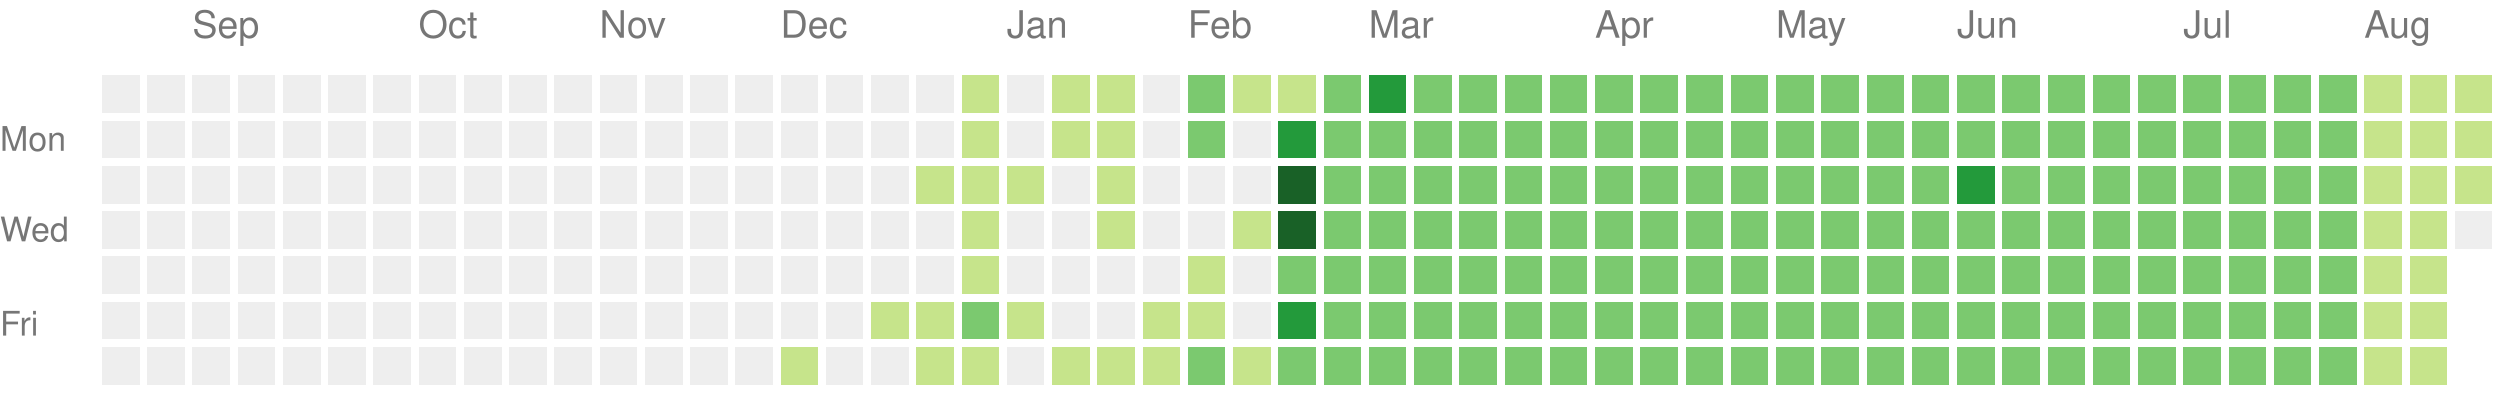
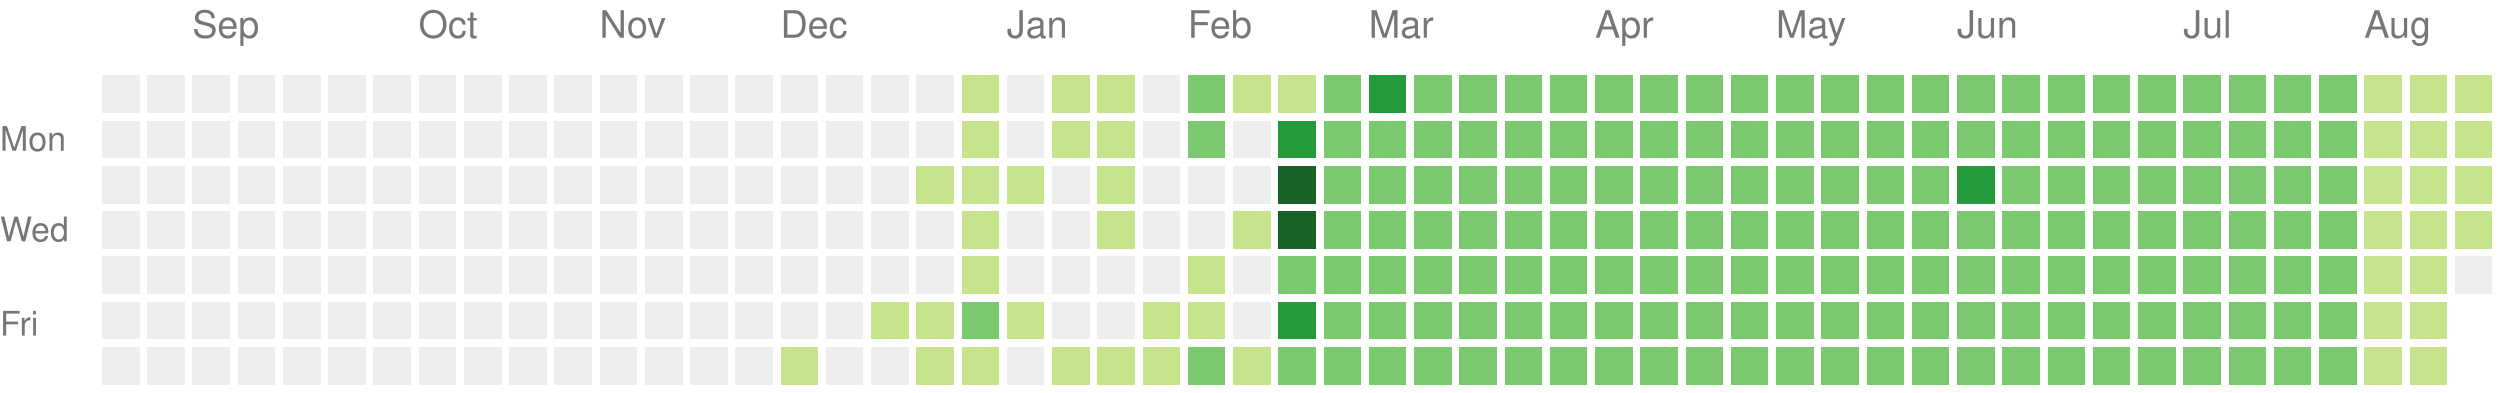
<svg xmlns="http://www.w3.org/2000/svg" version="1.1" width="663" height="104">
  <rect style="fill:#eeeeee;shape-rendering:crispedges;" data-score="0" data-date="2024-08-18" x="27" y="20" width="10" height="10" />
  <rect style="fill:#eeeeee;shape-rendering:crispedges;" data-score="0" data-date="2024-08-25" x="39" y="20" width="10" height="10" />
  <rect style="fill:#eeeeee;shape-rendering:crispedges;" data-score="0" data-date="2024-09-01" x="51" y="20" width="10" height="10" />
  <rect style="fill:#eeeeee;shape-rendering:crispedges;" data-score="0" data-date="2024-09-08" x="63" y="20" width="10" height="10" />
  <rect style="fill:#eeeeee;shape-rendering:crispedges;" data-score="0" data-date="2024-09-15" x="75" y="20" width="10" height="10" />
  <rect style="fill:#eeeeee;shape-rendering:crispedges;" data-score="0" data-date="2024-09-22" x="87" y="20" width="10" height="10" />
  <rect style="fill:#eeeeee;shape-rendering:crispedges;" data-score="0" data-date="2024-09-29" x="99" y="20" width="10" height="10" />
  <rect style="fill:#eeeeee;shape-rendering:crispedges;" data-score="0" data-date="2024-10-06" x="111" y="20" width="10" height="10" />
  <rect style="fill:#eeeeee;shape-rendering:crispedges;" data-score="0" data-date="2024-10-13" x="123" y="20" width="10" height="10" />
  <rect style="fill:#eeeeee;shape-rendering:crispedges;" data-score="0" data-date="2024-10-20" x="135" y="20" width="10" height="10" />
  <rect style="fill:#eeeeee;shape-rendering:crispedges;" data-score="0" data-date="2024-10-27" x="147" y="20" width="10" height="10" />
  <rect style="fill:#eeeeee;shape-rendering:crispedges;" data-score="0" data-date="2024-11-03" x="159" y="20" width="10" height="10" />
  <rect style="fill:#eeeeee;shape-rendering:crispedges;" data-score="0" data-date="2024-11-10" x="171" y="20" width="10" height="10" />
  <rect style="fill:#eeeeee;shape-rendering:crispedges;" data-score="0" data-date="2024-11-17" x="183" y="20" width="10" height="10" />
  <rect style="fill:#eeeeee;shape-rendering:crispedges;" data-score="0" data-date="2024-11-24" x="195" y="20" width="10" height="10" />
  <rect style="fill:#eeeeee;shape-rendering:crispedges;" data-score="0" data-date="2024-12-01" x="207" y="20" width="10" height="10" />
  <rect style="fill:#eeeeee;shape-rendering:crispedges;" data-score="0" data-date="2024-12-08" x="219" y="20" width="10" height="10" />
  <rect style="fill:#eeeeee;shape-rendering:crispedges;" data-score="0" data-date="2024-12-15" x="231" y="20" width="10" height="10" />
  <rect style="fill:#eeeeee;shape-rendering:crispedges;" data-score="0" data-date="2024-12-22" x="243" y="20" width="10" height="10" />
  <rect style="fill:#c6e48b;shape-rendering:crispedges;" data-score="1" data-date="2024-12-29" x="255" y="20" width="10" height="10" />
  <rect style="fill:#eeeeee;shape-rendering:crispedges;" data-score="0" data-date="2025-01-05" x="267" y="20" width="10" height="10" />
  <rect style="fill:#c6e48b;shape-rendering:crispedges;" data-score="1" data-date="2025-01-12" x="279" y="20" width="10" height="10" />
  <rect style="fill:#c6e48b;shape-rendering:crispedges;" data-score="1" data-date="2025-01-19" x="291" y="20" width="10" height="10" />
  <rect style="fill:#eeeeee;shape-rendering:crispedges;" data-score="0" data-date="2025-01-26" x="303" y="20" width="10" height="10" />
  <rect style="fill:#7bc96f;shape-rendering:crispedges;" data-score="2" data-date="2025-02-02" x="315" y="20" width="10" height="10" />
  <rect style="fill:#c6e48b;shape-rendering:crispedges;" data-score="1" data-date="2025-02-09" x="327" y="20" width="10" height="10" />
  <rect style="fill:#c6e48b;shape-rendering:crispedges;" data-score="1" data-date="2025-02-16" x="339" y="20" width="10" height="10" />
  <rect style="fill:#7bc96f;shape-rendering:crispedges;" data-score="2" data-date="2025-02-23" x="351" y="20" width="10" height="10" />
  <rect style="fill:#239a3b;shape-rendering:crispedges;" data-score="3" data-date="2025-03-02" x="363" y="20" width="10" height="10" />
  <rect style="fill:#7bc96f;shape-rendering:crispedges;" data-score="2" data-date="2025-03-09" x="375" y="20" width="10" height="10" />
  <rect style="fill:#7bc96f;shape-rendering:crispedges;" data-score="2" data-date="2025-03-16" x="387" y="20" width="10" height="10" />
  <rect style="fill:#7bc96f;shape-rendering:crispedges;" data-score="2" data-date="2025-03-23" x="399" y="20" width="10" height="10" />
  <rect style="fill:#7bc96f;shape-rendering:crispedges;" data-score="2" data-date="2025-03-30" x="411" y="20" width="10" height="10" />
  <rect style="fill:#7bc96f;shape-rendering:crispedges;" data-score="2" data-date="2025-04-06" x="423" y="20" width="10" height="10" />
  <rect style="fill:#7bc96f;shape-rendering:crispedges;" data-score="2" data-date="2025-04-13" x="435" y="20" width="10" height="10" />
  <rect style="fill:#7bc96f;shape-rendering:crispedges;" data-score="2" data-date="2025-04-20" x="447" y="20" width="10" height="10" />
  <rect style="fill:#7bc96f;shape-rendering:crispedges;" data-score="2" data-date="2025-04-27" x="459" y="20" width="10" height="10" />
  <rect style="fill:#7bc96f;shape-rendering:crispedges;" data-score="2" data-date="2025-05-04" x="471" y="20" width="10" height="10" />
  <rect style="fill:#7bc96f;shape-rendering:crispedges;" data-score="2" data-date="2025-05-11" x="483" y="20" width="10" height="10" />
  <rect style="fill:#7bc96f;shape-rendering:crispedges;" data-score="2" data-date="2025-05-18" x="495" y="20" width="10" height="10" />
  <rect style="fill:#7bc96f;shape-rendering:crispedges;" data-score="2" data-date="2025-05-25" x="507" y="20" width="10" height="10" />
  <rect style="fill:#7bc96f;shape-rendering:crispedges;" data-score="2" data-date="2025-06-01" x="519" y="20" width="10" height="10" />
  <rect style="fill:#7bc96f;shape-rendering:crispedges;" data-score="2" data-date="2025-06-08" x="531" y="20" width="10" height="10" />
  <rect style="fill:#7bc96f;shape-rendering:crispedges;" data-score="2" data-date="2025-06-15" x="543" y="20" width="10" height="10" />
  <rect style="fill:#7bc96f;shape-rendering:crispedges;" data-score="2" data-date="2025-06-22" x="555" y="20" width="10" height="10" />
  <rect style="fill:#7bc96f;shape-rendering:crispedges;" data-score="2" data-date="2025-06-29" x="567" y="20" width="10" height="10" />
  <rect style="fill:#7bc96f;shape-rendering:crispedges;" data-score="2" data-date="2025-07-06" x="579" y="20" width="10" height="10" />
  <rect style="fill:#7bc96f;shape-rendering:crispedges;" data-score="2" data-date="2025-07-13" x="591" y="20" width="10" height="10" />
  <rect style="fill:#7bc96f;shape-rendering:crispedges;" data-score="2" data-date="2025-07-20" x="603" y="20" width="10" height="10" />
  <rect style="fill:#7bc96f;shape-rendering:crispedges;" data-score="2" data-date="2025-07-27" x="615" y="20" width="10" height="10" />
  <rect style="fill:#c6e48b;shape-rendering:crispedges;" data-score="1" data-date="2025-08-03" x="627" y="20" width="10" height="10" />
  <rect style="fill:#c6e48b;shape-rendering:crispedges;" data-score="1" data-date="2025-08-10" x="639" y="20" width="10" height="10" />
  <rect style="fill:#c6e48b;shape-rendering:crispedges;" data-score="1" data-date="2025-08-17" x="651" y="20" width="10" height="10" />
  <rect style="fill:#eeeeee;shape-rendering:crispedges;" data-score="0" data-date="2024-08-19" x="27" y="32" width="10" height="10" />
  <rect style="fill:#eeeeee;shape-rendering:crispedges;" data-score="0" data-date="2024-08-26" x="39" y="32" width="10" height="10" />
  <rect style="fill:#eeeeee;shape-rendering:crispedges;" data-score="0" data-date="2024-09-02" x="51" y="32" width="10" height="10" />
  <rect style="fill:#eeeeee;shape-rendering:crispedges;" data-score="0" data-date="2024-09-09" x="63" y="32" width="10" height="10" />
  <rect style="fill:#eeeeee;shape-rendering:crispedges;" data-score="0" data-date="2024-09-16" x="75" y="32" width="10" height="10" />
  <rect style="fill:#eeeeee;shape-rendering:crispedges;" data-score="0" data-date="2024-09-23" x="87" y="32" width="10" height="10" />
  <rect style="fill:#eeeeee;shape-rendering:crispedges;" data-score="0" data-date="2024-09-30" x="99" y="32" width="10" height="10" />
  <rect style="fill:#eeeeee;shape-rendering:crispedges;" data-score="0" data-date="2024-10-07" x="111" y="32" width="10" height="10" />
  <rect style="fill:#eeeeee;shape-rendering:crispedges;" data-score="0" data-date="2024-10-14" x="123" y="32" width="10" height="10" />
  <rect style="fill:#eeeeee;shape-rendering:crispedges;" data-score="0" data-date="2024-10-21" x="135" y="32" width="10" height="10" />
  <rect style="fill:#eeeeee;shape-rendering:crispedges;" data-score="0" data-date="2024-10-28" x="147" y="32" width="10" height="10" />
  <rect style="fill:#eeeeee;shape-rendering:crispedges;" data-score="0" data-date="2024-11-04" x="159" y="32" width="10" height="10" />
  <rect style="fill:#eeeeee;shape-rendering:crispedges;" data-score="0" data-date="2024-11-11" x="171" y="32" width="10" height="10" />
  <rect style="fill:#eeeeee;shape-rendering:crispedges;" data-score="0" data-date="2024-11-18" x="183" y="32" width="10" height="10" />
  <rect style="fill:#eeeeee;shape-rendering:crispedges;" data-score="0" data-date="2024-11-25" x="195" y="32" width="10" height="10" />
  <rect style="fill:#eeeeee;shape-rendering:crispedges;" data-score="0" data-date="2024-12-02" x="207" y="32" width="10" height="10" />
  <rect style="fill:#eeeeee;shape-rendering:crispedges;" data-score="0" data-date="2024-12-09" x="219" y="32" width="10" height="10" />
  <rect style="fill:#eeeeee;shape-rendering:crispedges;" data-score="0" data-date="2024-12-16" x="231" y="32" width="10" height="10" />
  <rect style="fill:#eeeeee;shape-rendering:crispedges;" data-score="0" data-date="2024-12-23" x="243" y="32" width="10" height="10" />
  <rect style="fill:#c6e48b;shape-rendering:crispedges;" data-score="1" data-date="2024-12-30" x="255" y="32" width="10" height="10" />
  <rect style="fill:#eeeeee;shape-rendering:crispedges;" data-score="0" data-date="2025-01-06" x="267" y="32" width="10" height="10" />
  <rect style="fill:#c6e48b;shape-rendering:crispedges;" data-score="1" data-date="2025-01-13" x="279" y="32" width="10" height="10" />
  <rect style="fill:#c6e48b;shape-rendering:crispedges;" data-score="1" data-date="2025-01-20" x="291" y="32" width="10" height="10" />
  <rect style="fill:#eeeeee;shape-rendering:crispedges;" data-score="0" data-date="2025-01-27" x="303" y="32" width="10" height="10" />
  <rect style="fill:#7bc96f;shape-rendering:crispedges;" data-score="2" data-date="2025-02-03" x="315" y="32" width="10" height="10" />
  <rect style="fill:#eeeeee;shape-rendering:crispedges;" data-score="0" data-date="2025-02-10" x="327" y="32" width="10" height="10" />
  <rect style="fill:#239a3b;shape-rendering:crispedges;" data-score="3" data-date="2025-02-17" x="339" y="32" width="10" height="10" />
  <rect style="fill:#7bc96f;shape-rendering:crispedges;" data-score="2" data-date="2025-02-24" x="351" y="32" width="10" height="10" />
  <rect style="fill:#7bc96f;shape-rendering:crispedges;" data-score="2" data-date="2025-03-03" x="363" y="32" width="10" height="10" />
  <rect style="fill:#7bc96f;shape-rendering:crispedges;" data-score="2" data-date="2025-03-10" x="375" y="32" width="10" height="10" />
  <rect style="fill:#7bc96f;shape-rendering:crispedges;" data-score="2" data-date="2025-03-17" x="387" y="32" width="10" height="10" />
  <rect style="fill:#7bc96f;shape-rendering:crispedges;" data-score="2" data-date="2025-03-24" x="399" y="32" width="10" height="10" />
  <rect style="fill:#7bc96f;shape-rendering:crispedges;" data-score="2" data-date="2025-03-31" x="411" y="32" width="10" height="10" />
  <rect style="fill:#7bc96f;shape-rendering:crispedges;" data-score="2" data-date="2025-04-07" x="423" y="32" width="10" height="10" />
  <rect style="fill:#7bc96f;shape-rendering:crispedges;" data-score="2" data-date="2025-04-14" x="435" y="32" width="10" height="10" />
  <rect style="fill:#7bc96f;shape-rendering:crispedges;" data-score="2" data-date="2025-04-21" x="447" y="32" width="10" height="10" />
  <rect style="fill:#7bc96f;shape-rendering:crispedges;" data-score="2" data-date="2025-04-28" x="459" y="32" width="10" height="10" />
  <rect style="fill:#7bc96f;shape-rendering:crispedges;" data-score="2" data-date="2025-05-05" x="471" y="32" width="10" height="10" />
  <rect style="fill:#7bc96f;shape-rendering:crispedges;" data-score="2" data-date="2025-05-12" x="483" y="32" width="10" height="10" />
  <rect style="fill:#7bc96f;shape-rendering:crispedges;" data-score="2" data-date="2025-05-19" x="495" y="32" width="10" height="10" />
  <rect style="fill:#7bc96f;shape-rendering:crispedges;" data-score="2" data-date="2025-05-26" x="507" y="32" width="10" height="10" />
  <rect style="fill:#7bc96f;shape-rendering:crispedges;" data-score="2" data-date="2025-06-02" x="519" y="32" width="10" height="10" />
  <rect style="fill:#7bc96f;shape-rendering:crispedges;" data-score="2" data-date="2025-06-09" x="531" y="32" width="10" height="10" />
  <rect style="fill:#7bc96f;shape-rendering:crispedges;" data-score="2" data-date="2025-06-16" x="543" y="32" width="10" height="10" />
  <rect style="fill:#7bc96f;shape-rendering:crispedges;" data-score="2" data-date="2025-06-23" x="555" y="32" width="10" height="10" />
  <rect style="fill:#7bc96f;shape-rendering:crispedges;" data-score="2" data-date="2025-06-30" x="567" y="32" width="10" height="10" />
  <rect style="fill:#7bc96f;shape-rendering:crispedges;" data-score="2" data-date="2025-07-07" x="579" y="32" width="10" height="10" />
  <rect style="fill:#7bc96f;shape-rendering:crispedges;" data-score="2" data-date="2025-07-14" x="591" y="32" width="10" height="10" />
  <rect style="fill:#7bc96f;shape-rendering:crispedges;" data-score="2" data-date="2025-07-21" x="603" y="32" width="10" height="10" />
  <rect style="fill:#7bc96f;shape-rendering:crispedges;" data-score="2" data-date="2025-07-28" x="615" y="32" width="10" height="10" />
  <rect style="fill:#c6e48b;shape-rendering:crispedges;" data-score="1" data-date="2025-08-04" x="627" y="32" width="10" height="10" />
  <rect style="fill:#c6e48b;shape-rendering:crispedges;" data-score="1" data-date="2025-08-11" x="639" y="32" width="10" height="10" />
  <rect style="fill:#c6e48b;shape-rendering:crispedges;" data-score="1" data-date="2025-08-18" x="651" y="32" width="10" height="10" />
  <rect style="fill:#eeeeee;shape-rendering:crispedges;" data-score="0" data-date="2024-08-20" x="27" y="44" width="10" height="10" />
  <rect style="fill:#eeeeee;shape-rendering:crispedges;" data-score="0" data-date="2024-08-27" x="39" y="44" width="10" height="10" />
  <rect style="fill:#eeeeee;shape-rendering:crispedges;" data-score="0" data-date="2024-09-03" x="51" y="44" width="10" height="10" />
  <rect style="fill:#eeeeee;shape-rendering:crispedges;" data-score="0" data-date="2024-09-10" x="63" y="44" width="10" height="10" />
  <rect style="fill:#eeeeee;shape-rendering:crispedges;" data-score="0" data-date="2024-09-17" x="75" y="44" width="10" height="10" />
  <rect style="fill:#eeeeee;shape-rendering:crispedges;" data-score="0" data-date="2024-09-24" x="87" y="44" width="10" height="10" />
  <rect style="fill:#eeeeee;shape-rendering:crispedges;" data-score="0" data-date="2024-10-01" x="99" y="44" width="10" height="10" />
  <rect style="fill:#eeeeee;shape-rendering:crispedges;" data-score="0" data-date="2024-10-08" x="111" y="44" width="10" height="10" />
  <rect style="fill:#eeeeee;shape-rendering:crispedges;" data-score="0" data-date="2024-10-15" x="123" y="44" width="10" height="10" />
  <rect style="fill:#eeeeee;shape-rendering:crispedges;" data-score="0" data-date="2024-10-22" x="135" y="44" width="10" height="10" />
  <rect style="fill:#eeeeee;shape-rendering:crispedges;" data-score="0" data-date="2024-10-29" x="147" y="44" width="10" height="10" />
  <rect style="fill:#eeeeee;shape-rendering:crispedges;" data-score="0" data-date="2024-11-05" x="159" y="44" width="10" height="10" />
  <rect style="fill:#eeeeee;shape-rendering:crispedges;" data-score="0" data-date="2024-11-12" x="171" y="44" width="10" height="10" />
  <rect style="fill:#eeeeee;shape-rendering:crispedges;" data-score="0" data-date="2024-11-19" x="183" y="44" width="10" height="10" />
  <rect style="fill:#eeeeee;shape-rendering:crispedges;" data-score="0" data-date="2024-11-26" x="195" y="44" width="10" height="10" />
  <rect style="fill:#eeeeee;shape-rendering:crispedges;" data-score="0" data-date="2024-12-03" x="207" y="44" width="10" height="10" />
  <rect style="fill:#eeeeee;shape-rendering:crispedges;" data-score="0" data-date="2024-12-10" x="219" y="44" width="10" height="10" />
  <rect style="fill:#eeeeee;shape-rendering:crispedges;" data-score="0" data-date="2024-12-17" x="231" y="44" width="10" height="10" />
  <rect style="fill:#c6e48b;shape-rendering:crispedges;" data-score="1" data-date="2024-12-24" x="243" y="44" width="10" height="10" />
  <rect style="fill:#c6e48b;shape-rendering:crispedges;" data-score="1" data-date="2024-12-31" x="255" y="44" width="10" height="10" />
  <rect style="fill:#c6e48b;shape-rendering:crispedges;" data-score="1" data-date="2025-01-07" x="267" y="44" width="10" height="10" />
  <rect style="fill:#eeeeee;shape-rendering:crispedges;" data-score="0" data-date="2025-01-14" x="279" y="44" width="10" height="10" />
  <rect style="fill:#c6e48b;shape-rendering:crispedges;" data-score="1" data-date="2025-01-21" x="291" y="44" width="10" height="10" />
  <rect style="fill:#eeeeee;shape-rendering:crispedges;" data-score="0" data-date="2025-01-28" x="303" y="44" width="10" height="10" />
  <rect style="fill:#eeeeee;shape-rendering:crispedges;" data-score="0" data-date="2025-02-04" x="315" y="44" width="10" height="10" />
  <rect style="fill:#eeeeee;shape-rendering:crispedges;" data-score="0" data-date="2025-02-11" x="327" y="44" width="10" height="10" />
  <rect style="fill:#196127;shape-rendering:crispedges;" data-score="4" data-date="2025-02-18" x="339" y="44" width="10" height="10" />
  <rect style="fill:#7bc96f;shape-rendering:crispedges;" data-score="2" data-date="2025-02-25" x="351" y="44" width="10" height="10" />
  <rect style="fill:#7bc96f;shape-rendering:crispedges;" data-score="2" data-date="2025-03-04" x="363" y="44" width="10" height="10" />
  <rect style="fill:#7bc96f;shape-rendering:crispedges;" data-score="2" data-date="2025-03-11" x="375" y="44" width="10" height="10" />
  <rect style="fill:#7bc96f;shape-rendering:crispedges;" data-score="2" data-date="2025-03-18" x="387" y="44" width="10" height="10" />
  <rect style="fill:#7bc96f;shape-rendering:crispedges;" data-score="2" data-date="2025-03-25" x="399" y="44" width="10" height="10" />
  <rect style="fill:#7bc96f;shape-rendering:crispedges;" data-score="2" data-date="2025-04-01" x="411" y="44" width="10" height="10" />
  <rect style="fill:#7bc96f;shape-rendering:crispedges;" data-score="2" data-date="2025-04-08" x="423" y="44" width="10" height="10" />
  <rect style="fill:#7bc96f;shape-rendering:crispedges;" data-score="2" data-date="2025-04-15" x="435" y="44" width="10" height="10" />
  <rect style="fill:#7bc96f;shape-rendering:crispedges;" data-score="2" data-date="2025-04-22" x="447" y="44" width="10" height="10" />
  <rect style="fill:#7bc96f;shape-rendering:crispedges;" data-score="2" data-date="2025-04-29" x="459" y="44" width="10" height="10" />
  <rect style="fill:#7bc96f;shape-rendering:crispedges;" data-score="2" data-date="2025-05-06" x="471" y="44" width="10" height="10" />
  <rect style="fill:#7bc96f;shape-rendering:crispedges;" data-score="2" data-date="2025-05-13" x="483" y="44" width="10" height="10" />
  <rect style="fill:#7bc96f;shape-rendering:crispedges;" data-score="2" data-date="2025-05-20" x="495" y="44" width="10" height="10" />
  <rect style="fill:#7bc96f;shape-rendering:crispedges;" data-score="2" data-date="2025-05-27" x="507" y="44" width="10" height="10" />
  <rect style="fill:#239a3b;shape-rendering:crispedges;" data-score="3" data-date="2025-06-03" x="519" y="44" width="10" height="10" />
  <rect style="fill:#7bc96f;shape-rendering:crispedges;" data-score="2" data-date="2025-06-10" x="531" y="44" width="10" height="10" />
  <rect style="fill:#7bc96f;shape-rendering:crispedges;" data-score="2" data-date="2025-06-17" x="543" y="44" width="10" height="10" />
  <rect style="fill:#7bc96f;shape-rendering:crispedges;" data-score="2" data-date="2025-06-24" x="555" y="44" width="10" height="10" />
  <rect style="fill:#7bc96f;shape-rendering:crispedges;" data-score="2" data-date="2025-07-01" x="567" y="44" width="10" height="10" />
  <rect style="fill:#7bc96f;shape-rendering:crispedges;" data-score="2" data-date="2025-07-08" x="579" y="44" width="10" height="10" />
  <rect style="fill:#7bc96f;shape-rendering:crispedges;" data-score="2" data-date="2025-07-15" x="591" y="44" width="10" height="10" />
  <rect style="fill:#7bc96f;shape-rendering:crispedges;" data-score="2" data-date="2025-07-22" x="603" y="44" width="10" height="10" />
  <rect style="fill:#7bc96f;shape-rendering:crispedges;" data-score="2" data-date="2025-07-29" x="615" y="44" width="10" height="10" />
  <rect style="fill:#c6e48b;shape-rendering:crispedges;" data-score="1" data-date="2025-08-05" x="627" y="44" width="10" height="10" />
  <rect style="fill:#c6e48b;shape-rendering:crispedges;" data-score="1" data-date="2025-08-12" x="639" y="44" width="10" height="10" />
  <rect style="fill:#c6e48b;shape-rendering:crispedges;" data-score="1" data-date="2025-08-19" x="651" y="44" width="10" height="10" />
  <rect style="fill:#eeeeee;shape-rendering:crispedges;" data-score="0" data-date="2024-08-21" x="27" y="56" width="10" height="10" />
  <rect style="fill:#eeeeee;shape-rendering:crispedges;" data-score="0" data-date="2024-08-28" x="39" y="56" width="10" height="10" />
  <rect style="fill:#eeeeee;shape-rendering:crispedges;" data-score="0" data-date="2024-09-04" x="51" y="56" width="10" height="10" />
  <rect style="fill:#eeeeee;shape-rendering:crispedges;" data-score="0" data-date="2024-09-11" x="63" y="56" width="10" height="10" />
  <rect style="fill:#eeeeee;shape-rendering:crispedges;" data-score="0" data-date="2024-09-18" x="75" y="56" width="10" height="10" />
  <rect style="fill:#eeeeee;shape-rendering:crispedges;" data-score="0" data-date="2024-09-25" x="87" y="56" width="10" height="10" />
  <rect style="fill:#eeeeee;shape-rendering:crispedges;" data-score="0" data-date="2024-10-02" x="99" y="56" width="10" height="10" />
  <rect style="fill:#eeeeee;shape-rendering:crispedges;" data-score="0" data-date="2024-10-09" x="111" y="56" width="10" height="10" />
  <rect style="fill:#eeeeee;shape-rendering:crispedges;" data-score="0" data-date="2024-10-16" x="123" y="56" width="10" height="10" />
  <rect style="fill:#eeeeee;shape-rendering:crispedges;" data-score="0" data-date="2024-10-23" x="135" y="56" width="10" height="10" />
  <rect style="fill:#eeeeee;shape-rendering:crispedges;" data-score="0" data-date="2024-10-30" x="147" y="56" width="10" height="10" />
  <rect style="fill:#eeeeee;shape-rendering:crispedges;" data-score="0" data-date="2024-11-06" x="159" y="56" width="10" height="10" />
  <rect style="fill:#eeeeee;shape-rendering:crispedges;" data-score="0" data-date="2024-11-13" x="171" y="56" width="10" height="10" />
  <rect style="fill:#eeeeee;shape-rendering:crispedges;" data-score="0" data-date="2024-11-20" x="183" y="56" width="10" height="10" />
  <rect style="fill:#eeeeee;shape-rendering:crispedges;" data-score="0" data-date="2024-11-27" x="195" y="56" width="10" height="10" />
  <rect style="fill:#eeeeee;shape-rendering:crispedges;" data-score="0" data-date="2024-12-04" x="207" y="56" width="10" height="10" />
  <rect style="fill:#eeeeee;shape-rendering:crispedges;" data-score="0" data-date="2024-12-11" x="219" y="56" width="10" height="10" />
  <rect style="fill:#eeeeee;shape-rendering:crispedges;" data-score="0" data-date="2024-12-18" x="231" y="56" width="10" height="10" />
  <rect style="fill:#eeeeee;shape-rendering:crispedges;" data-score="0" data-date="2024-12-25" x="243" y="56" width="10" height="10" />
  <rect style="fill:#c6e48b;shape-rendering:crispedges;" data-score="1" data-date="2025-01-01" x="255" y="56" width="10" height="10" />
  <rect style="fill:#eeeeee;shape-rendering:crispedges;" data-score="0" data-date="2025-01-08" x="267" y="56" width="10" height="10" />
  <rect style="fill:#eeeeee;shape-rendering:crispedges;" data-score="0" data-date="2025-01-15" x="279" y="56" width="10" height="10" />
  <rect style="fill:#c6e48b;shape-rendering:crispedges;" data-score="1" data-date="2025-01-22" x="291" y="56" width="10" height="10" />
  <rect style="fill:#eeeeee;shape-rendering:crispedges;" data-score="0" data-date="2025-01-29" x="303" y="56" width="10" height="10" />
  <rect style="fill:#eeeeee;shape-rendering:crispedges;" data-score="0" data-date="2025-02-05" x="315" y="56" width="10" height="10" />
  <rect style="fill:#c6e48b;shape-rendering:crispedges;" data-score="1" data-date="2025-02-12" x="327" y="56" width="10" height="10" />
  <rect style="fill:#196127;shape-rendering:crispedges;" data-score="4" data-date="2025-02-19" x="339" y="56" width="10" height="10" />
  <rect style="fill:#7bc96f;shape-rendering:crispedges;" data-score="2" data-date="2025-02-26" x="351" y="56" width="10" height="10" />
  <rect style="fill:#7bc96f;shape-rendering:crispedges;" data-score="2" data-date="2025-03-05" x="363" y="56" width="10" height="10" />
  <rect style="fill:#7bc96f;shape-rendering:crispedges;" data-score="2" data-date="2025-03-12" x="375" y="56" width="10" height="10" />
  <rect style="fill:#7bc96f;shape-rendering:crispedges;" data-score="2" data-date="2025-03-19" x="387" y="56" width="10" height="10" />
  <rect style="fill:#7bc96f;shape-rendering:crispedges;" data-score="2" data-date="2025-03-26" x="399" y="56" width="10" height="10" />
  <rect style="fill:#7bc96f;shape-rendering:crispedges;" data-score="2" data-date="2025-04-02" x="411" y="56" width="10" height="10" />
  <rect style="fill:#7bc96f;shape-rendering:crispedges;" data-score="2" data-date="2025-04-09" x="423" y="56" width="10" height="10" />
  <rect style="fill:#7bc96f;shape-rendering:crispedges;" data-score="2" data-date="2025-04-16" x="435" y="56" width="10" height="10" />
  <rect style="fill:#7bc96f;shape-rendering:crispedges;" data-score="2" data-date="2025-04-23" x="447" y="56" width="10" height="10" />
  <rect style="fill:#7bc96f;shape-rendering:crispedges;" data-score="2" data-date="2025-04-30" x="459" y="56" width="10" height="10" />
  <rect style="fill:#7bc96f;shape-rendering:crispedges;" data-score="2" data-date="2025-05-07" x="471" y="56" width="10" height="10" />
  <rect style="fill:#7bc96f;shape-rendering:crispedges;" data-score="2" data-date="2025-05-14" x="483" y="56" width="10" height="10" />
  <rect style="fill:#7bc96f;shape-rendering:crispedges;" data-score="2" data-date="2025-05-21" x="495" y="56" width="10" height="10" />
  <rect style="fill:#7bc96f;shape-rendering:crispedges;" data-score="2" data-date="2025-05-28" x="507" y="56" width="10" height="10" />
  <rect style="fill:#7bc96f;shape-rendering:crispedges;" data-score="2" data-date="2025-06-04" x="519" y="56" width="10" height="10" />
  <rect style="fill:#7bc96f;shape-rendering:crispedges;" data-score="2" data-date="2025-06-11" x="531" y="56" width="10" height="10" />
  <rect style="fill:#7bc96f;shape-rendering:crispedges;" data-score="2" data-date="2025-06-18" x="543" y="56" width="10" height="10" />
  <rect style="fill:#7bc96f;shape-rendering:crispedges;" data-score="2" data-date="2025-06-25" x="555" y="56" width="10" height="10" />
  <rect style="fill:#7bc96f;shape-rendering:crispedges;" data-score="2" data-date="2025-07-02" x="567" y="56" width="10" height="10" />
  <rect style="fill:#7bc96f;shape-rendering:crispedges;" data-score="2" data-date="2025-07-09" x="579" y="56" width="10" height="10" />
  <rect style="fill:#7bc96f;shape-rendering:crispedges;" data-score="2" data-date="2025-07-16" x="591" y="56" width="10" height="10" />
  <rect style="fill:#7bc96f;shape-rendering:crispedges;" data-score="2" data-date="2025-07-23" x="603" y="56" width="10" height="10" />
  <rect style="fill:#7bc96f;shape-rendering:crispedges;" data-score="2" data-date="2025-07-30" x="615" y="56" width="10" height="10" />
  <rect style="fill:#c6e48b;shape-rendering:crispedges;" data-score="1" data-date="2025-08-06" x="627" y="56" width="10" height="10" />
  <rect style="fill:#c6e48b;shape-rendering:crispedges;" data-score="1" data-date="2025-08-13" x="639" y="56" width="10" height="10" />
-   <rect style="fill:#eeeeee;shape-rendering:crispedges;" data-score="0" data-date="2025-08-20" x="651" y="56" width="10" height="10" />
+   <rect style="fill:#c6e48b;shape-rendering:crispedges;" data-score="1" data-date="2025-08-20" x="651" y="56" width="10" height="10" />
  <rect style="fill:#eeeeee;shape-rendering:crispedges;" data-score="0" data-date="2024-08-22" x="27" y="68" width="10" height="10" />
  <rect style="fill:#eeeeee;shape-rendering:crispedges;" data-score="0" data-date="2024-08-29" x="39" y="68" width="10" height="10" />
  <rect style="fill:#eeeeee;shape-rendering:crispedges;" data-score="0" data-date="2024-09-05" x="51" y="68" width="10" height="10" />
  <rect style="fill:#eeeeee;shape-rendering:crispedges;" data-score="0" data-date="2024-09-12" x="63" y="68" width="10" height="10" />
  <rect style="fill:#eeeeee;shape-rendering:crispedges;" data-score="0" data-date="2024-09-19" x="75" y="68" width="10" height="10" />
  <rect style="fill:#eeeeee;shape-rendering:crispedges;" data-score="0" data-date="2024-09-26" x="87" y="68" width="10" height="10" />
  <rect style="fill:#eeeeee;shape-rendering:crispedges;" data-score="0" data-date="2024-10-03" x="99" y="68" width="10" height="10" />
  <rect style="fill:#eeeeee;shape-rendering:crispedges;" data-score="0" data-date="2024-10-10" x="111" y="68" width="10" height="10" />
  <rect style="fill:#eeeeee;shape-rendering:crispedges;" data-score="0" data-date="2024-10-17" x="123" y="68" width="10" height="10" />
  <rect style="fill:#eeeeee;shape-rendering:crispedges;" data-score="0" data-date="2024-10-24" x="135" y="68" width="10" height="10" />
  <rect style="fill:#eeeeee;shape-rendering:crispedges;" data-score="0" data-date="2024-10-31" x="147" y="68" width="10" height="10" />
  <rect style="fill:#eeeeee;shape-rendering:crispedges;" data-score="0" data-date="2024-11-07" x="159" y="68" width="10" height="10" />
  <rect style="fill:#eeeeee;shape-rendering:crispedges;" data-score="0" data-date="2024-11-14" x="171" y="68" width="10" height="10" />
  <rect style="fill:#eeeeee;shape-rendering:crispedges;" data-score="0" data-date="2024-11-21" x="183" y="68" width="10" height="10" />
  <rect style="fill:#eeeeee;shape-rendering:crispedges;" data-score="0" data-date="2024-11-28" x="195" y="68" width="10" height="10" />
  <rect style="fill:#eeeeee;shape-rendering:crispedges;" data-score="0" data-date="2024-12-05" x="207" y="68" width="10" height="10" />
  <rect style="fill:#eeeeee;shape-rendering:crispedges;" data-score="0" data-date="2024-12-12" x="219" y="68" width="10" height="10" />
  <rect style="fill:#eeeeee;shape-rendering:crispedges;" data-score="0" data-date="2024-12-19" x="231" y="68" width="10" height="10" />
  <rect style="fill:#eeeeee;shape-rendering:crispedges;" data-score="0" data-date="2024-12-26" x="243" y="68" width="10" height="10" />
  <rect style="fill:#c6e48b;shape-rendering:crispedges;" data-score="1" data-date="2025-01-02" x="255" y="68" width="10" height="10" />
  <rect style="fill:#eeeeee;shape-rendering:crispedges;" data-score="0" data-date="2025-01-09" x="267" y="68" width="10" height="10" />
  <rect style="fill:#eeeeee;shape-rendering:crispedges;" data-score="0" data-date="2025-01-16" x="279" y="68" width="10" height="10" />
  <rect style="fill:#eeeeee;shape-rendering:crispedges;" data-score="0" data-date="2025-01-23" x="291" y="68" width="10" height="10" />
  <rect style="fill:#eeeeee;shape-rendering:crispedges;" data-score="0" data-date="2025-01-30" x="303" y="68" width="10" height="10" />
  <rect style="fill:#c6e48b;shape-rendering:crispedges;" data-score="1" data-date="2025-02-06" x="315" y="68" width="10" height="10" />
  <rect style="fill:#eeeeee;shape-rendering:crispedges;" data-score="0" data-date="2025-02-13" x="327" y="68" width="10" height="10" />
  <rect style="fill:#7bc96f;shape-rendering:crispedges;" data-score="2" data-date="2025-02-20" x="339" y="68" width="10" height="10" />
  <rect style="fill:#7bc96f;shape-rendering:crispedges;" data-score="2" data-date="2025-02-27" x="351" y="68" width="10" height="10" />
  <rect style="fill:#7bc96f;shape-rendering:crispedges;" data-score="2" data-date="2025-03-06" x="363" y="68" width="10" height="10" />
  <rect style="fill:#7bc96f;shape-rendering:crispedges;" data-score="2" data-date="2025-03-13" x="375" y="68" width="10" height="10" />
  <rect style="fill:#7bc96f;shape-rendering:crispedges;" data-score="2" data-date="2025-03-20" x="387" y="68" width="10" height="10" />
  <rect style="fill:#7bc96f;shape-rendering:crispedges;" data-score="2" data-date="2025-03-27" x="399" y="68" width="10" height="10" />
  <rect style="fill:#7bc96f;shape-rendering:crispedges;" data-score="2" data-date="2025-04-03" x="411" y="68" width="10" height="10" />
  <rect style="fill:#7bc96f;shape-rendering:crispedges;" data-score="2" data-date="2025-04-10" x="423" y="68" width="10" height="10" />
  <rect style="fill:#7bc96f;shape-rendering:crispedges;" data-score="2" data-date="2025-04-17" x="435" y="68" width="10" height="10" />
  <rect style="fill:#7bc96f;shape-rendering:crispedges;" data-score="2" data-date="2025-04-24" x="447" y="68" width="10" height="10" />
  <rect style="fill:#7bc96f;shape-rendering:crispedges;" data-score="2" data-date="2025-05-01" x="459" y="68" width="10" height="10" />
  <rect style="fill:#7bc96f;shape-rendering:crispedges;" data-score="2" data-date="2025-05-08" x="471" y="68" width="10" height="10" />
  <rect style="fill:#7bc96f;shape-rendering:crispedges;" data-score="2" data-date="2025-05-15" x="483" y="68" width="10" height="10" />
  <rect style="fill:#7bc96f;shape-rendering:crispedges;" data-score="2" data-date="2025-05-22" x="495" y="68" width="10" height="10" />
  <rect style="fill:#7bc96f;shape-rendering:crispedges;" data-score="2" data-date="2025-05-29" x="507" y="68" width="10" height="10" />
  <rect style="fill:#7bc96f;shape-rendering:crispedges;" data-score="2" data-date="2025-06-05" x="519" y="68" width="10" height="10" />
  <rect style="fill:#7bc96f;shape-rendering:crispedges;" data-score="2" data-date="2025-06-12" x="531" y="68" width="10" height="10" />
  <rect style="fill:#7bc96f;shape-rendering:crispedges;" data-score="2" data-date="2025-06-19" x="543" y="68" width="10" height="10" />
  <rect style="fill:#7bc96f;shape-rendering:crispedges;" data-score="2" data-date="2025-06-26" x="555" y="68" width="10" height="10" />
  <rect style="fill:#7bc96f;shape-rendering:crispedges;" data-score="2" data-date="2025-07-03" x="567" y="68" width="10" height="10" />
  <rect style="fill:#7bc96f;shape-rendering:crispedges;" data-score="2" data-date="2025-07-10" x="579" y="68" width="10" height="10" />
  <rect style="fill:#7bc96f;shape-rendering:crispedges;" data-score="2" data-date="2025-07-17" x="591" y="68" width="10" height="10" />
  <rect style="fill:#7bc96f;shape-rendering:crispedges;" data-score="2" data-date="2025-07-24" x="603" y="68" width="10" height="10" />
  <rect style="fill:#7bc96f;shape-rendering:crispedges;" data-score="2" data-date="2025-07-31" x="615" y="68" width="10" height="10" />
  <rect style="fill:#c6e48b;shape-rendering:crispedges;" data-score="1" data-date="2025-08-07" x="627" y="68" width="10" height="10" />
  <rect style="fill:#c6e48b;shape-rendering:crispedges;" data-score="1" data-date="2025-08-14" x="639" y="68" width="10" height="10" />
+   <rect style="fill:#eeeeee;shape-rendering:crispedges;" data-score="0" data-date="2025-08-21" x="651" y="68" width="10" height="10" />
  <rect style="fill:#eeeeee;shape-rendering:crispedges;" data-score="0" data-date="2024-08-23" x="27" y="80" width="10" height="10" />
  <rect style="fill:#eeeeee;shape-rendering:crispedges;" data-score="0" data-date="2024-08-30" x="39" y="80" width="10" height="10" />
  <rect style="fill:#eeeeee;shape-rendering:crispedges;" data-score="0" data-date="2024-09-06" x="51" y="80" width="10" height="10" />
  <rect style="fill:#eeeeee;shape-rendering:crispedges;" data-score="0" data-date="2024-09-13" x="63" y="80" width="10" height="10" />
  <rect style="fill:#eeeeee;shape-rendering:crispedges;" data-score="0" data-date="2024-09-20" x="75" y="80" width="10" height="10" />
  <rect style="fill:#eeeeee;shape-rendering:crispedges;" data-score="0" data-date="2024-09-27" x="87" y="80" width="10" height="10" />
  <rect style="fill:#eeeeee;shape-rendering:crispedges;" data-score="0" data-date="2024-10-04" x="99" y="80" width="10" height="10" />
  <rect style="fill:#eeeeee;shape-rendering:crispedges;" data-score="0" data-date="2024-10-11" x="111" y="80" width="10" height="10" />
  <rect style="fill:#eeeeee;shape-rendering:crispedges;" data-score="0" data-date="2024-10-18" x="123" y="80" width="10" height="10" />
  <rect style="fill:#eeeeee;shape-rendering:crispedges;" data-score="0" data-date="2024-10-25" x="135" y="80" width="10" height="10" />
  <rect style="fill:#eeeeee;shape-rendering:crispedges;" data-score="0" data-date="2024-11-01" x="147" y="80" width="10" height="10" />
  <rect style="fill:#eeeeee;shape-rendering:crispedges;" data-score="0" data-date="2024-11-08" x="159" y="80" width="10" height="10" />
  <rect style="fill:#eeeeee;shape-rendering:crispedges;" data-score="0" data-date="2024-11-15" x="171" y="80" width="10" height="10" />
  <rect style="fill:#eeeeee;shape-rendering:crispedges;" data-score="0" data-date="2024-11-22" x="183" y="80" width="10" height="10" />
  <rect style="fill:#eeeeee;shape-rendering:crispedges;" data-score="0" data-date="2024-11-29" x="195" y="80" width="10" height="10" />
  <rect style="fill:#eeeeee;shape-rendering:crispedges;" data-score="0" data-date="2024-12-06" x="207" y="80" width="10" height="10" />
  <rect style="fill:#eeeeee;shape-rendering:crispedges;" data-score="0" data-date="2024-12-13" x="219" y="80" width="10" height="10" />
  <rect style="fill:#c6e48b;shape-rendering:crispedges;" data-score="1" data-date="2024-12-20" x="231" y="80" width="10" height="10" />
  <rect style="fill:#c6e48b;shape-rendering:crispedges;" data-score="1" data-date="2024-12-27" x="243" y="80" width="10" height="10" />
  <rect style="fill:#7bc96f;shape-rendering:crispedges;" data-score="2" data-date="2025-01-03" x="255" y="80" width="10" height="10" />
  <rect style="fill:#c6e48b;shape-rendering:crispedges;" data-score="1" data-date="2025-01-10" x="267" y="80" width="10" height="10" />
  <rect style="fill:#eeeeee;shape-rendering:crispedges;" data-score="0" data-date="2025-01-17" x="279" y="80" width="10" height="10" />
  <rect style="fill:#eeeeee;shape-rendering:crispedges;" data-score="0" data-date="2025-01-24" x="291" y="80" width="10" height="10" />
  <rect style="fill:#c6e48b;shape-rendering:crispedges;" data-score="1" data-date="2025-01-31" x="303" y="80" width="10" height="10" />
  <rect style="fill:#c6e48b;shape-rendering:crispedges;" data-score="1" data-date="2025-02-07" x="315" y="80" width="10" height="10" />
  <rect style="fill:#eeeeee;shape-rendering:crispedges;" data-score="0" data-date="2025-02-14" x="327" y="80" width="10" height="10" />
  <rect style="fill:#239a3b;shape-rendering:crispedges;" data-score="3" data-date="2025-02-21" x="339" y="80" width="10" height="10" />
  <rect style="fill:#7bc96f;shape-rendering:crispedges;" data-score="2" data-date="2025-02-28" x="351" y="80" width="10" height="10" />
  <rect style="fill:#7bc96f;shape-rendering:crispedges;" data-score="2" data-date="2025-03-07" x="363" y="80" width="10" height="10" />
  <rect style="fill:#7bc96f;shape-rendering:crispedges;" data-score="2" data-date="2025-03-14" x="375" y="80" width="10" height="10" />
  <rect style="fill:#7bc96f;shape-rendering:crispedges;" data-score="2" data-date="2025-03-21" x="387" y="80" width="10" height="10" />
  <rect style="fill:#7bc96f;shape-rendering:crispedges;" data-score="2" data-date="2025-03-28" x="399" y="80" width="10" height="10" />
  <rect style="fill:#7bc96f;shape-rendering:crispedges;" data-score="2" data-date="2025-04-04" x="411" y="80" width="10" height="10" />
  <rect style="fill:#7bc96f;shape-rendering:crispedges;" data-score="2" data-date="2025-04-11" x="423" y="80" width="10" height="10" />
  <rect style="fill:#7bc96f;shape-rendering:crispedges;" data-score="2" data-date="2025-04-18" x="435" y="80" width="10" height="10" />
  <rect style="fill:#7bc96f;shape-rendering:crispedges;" data-score="2" data-date="2025-04-25" x="447" y="80" width="10" height="10" />
  <rect style="fill:#7bc96f;shape-rendering:crispedges;" data-score="2" data-date="2025-05-02" x="459" y="80" width="10" height="10" />
  <rect style="fill:#7bc96f;shape-rendering:crispedges;" data-score="2" data-date="2025-05-09" x="471" y="80" width="10" height="10" />
  <rect style="fill:#7bc96f;shape-rendering:crispedges;" data-score="2" data-date="2025-05-16" x="483" y="80" width="10" height="10" />
  <rect style="fill:#7bc96f;shape-rendering:crispedges;" data-score="2" data-date="2025-05-23" x="495" y="80" width="10" height="10" />
  <rect style="fill:#7bc96f;shape-rendering:crispedges;" data-score="2" data-date="2025-05-30" x="507" y="80" width="10" height="10" />
  <rect style="fill:#7bc96f;shape-rendering:crispedges;" data-score="2" data-date="2025-06-06" x="519" y="80" width="10" height="10" />
  <rect style="fill:#7bc96f;shape-rendering:crispedges;" data-score="2" data-date="2025-06-13" x="531" y="80" width="10" height="10" />
  <rect style="fill:#7bc96f;shape-rendering:crispedges;" data-score="2" data-date="2025-06-20" x="543" y="80" width="10" height="10" />
  <rect style="fill:#7bc96f;shape-rendering:crispedges;" data-score="2" data-date="2025-06-27" x="555" y="80" width="10" height="10" />
  <rect style="fill:#7bc96f;shape-rendering:crispedges;" data-score="2" data-date="2025-07-04" x="567" y="80" width="10" height="10" />
  <rect style="fill:#7bc96f;shape-rendering:crispedges;" data-score="2" data-date="2025-07-11" x="579" y="80" width="10" height="10" />
  <rect style="fill:#7bc96f;shape-rendering:crispedges;" data-score="2" data-date="2025-07-18" x="591" y="80" width="10" height="10" />
  <rect style="fill:#7bc96f;shape-rendering:crispedges;" data-score="2" data-date="2025-07-25" x="603" y="80" width="10" height="10" />
  <rect style="fill:#7bc96f;shape-rendering:crispedges;" data-score="2" data-date="2025-08-01" x="615" y="80" width="10" height="10" />
  <rect style="fill:#c6e48b;shape-rendering:crispedges;" data-score="1" data-date="2025-08-08" x="627" y="80" width="10" height="10" />
  <rect style="fill:#c6e48b;shape-rendering:crispedges;" data-score="1" data-date="2025-08-15" x="639" y="80" width="10" height="10" />
  <rect style="fill:#eeeeee;shape-rendering:crispedges;" data-score="0" data-date="2024-08-24" x="27" y="92" width="10" height="10" />
  <rect style="fill:#eeeeee;shape-rendering:crispedges;" data-score="0" data-date="2024-08-31" x="39" y="92" width="10" height="10" />
  <rect style="fill:#eeeeee;shape-rendering:crispedges;" data-score="0" data-date="2024-09-07" x="51" y="92" width="10" height="10" />
  <rect style="fill:#eeeeee;shape-rendering:crispedges;" data-score="0" data-date="2024-09-14" x="63" y="92" width="10" height="10" />
  <rect style="fill:#eeeeee;shape-rendering:crispedges;" data-score="0" data-date="2024-09-21" x="75" y="92" width="10" height="10" />
  <rect style="fill:#eeeeee;shape-rendering:crispedges;" data-score="0" data-date="2024-09-28" x="87" y="92" width="10" height="10" />
  <rect style="fill:#eeeeee;shape-rendering:crispedges;" data-score="0" data-date="2024-10-05" x="99" y="92" width="10" height="10" />
  <rect style="fill:#eeeeee;shape-rendering:crispedges;" data-score="0" data-date="2024-10-12" x="111" y="92" width="10" height="10" />
  <rect style="fill:#eeeeee;shape-rendering:crispedges;" data-score="0" data-date="2024-10-19" x="123" y="92" width="10" height="10" />
  <rect style="fill:#eeeeee;shape-rendering:crispedges;" data-score="0" data-date="2024-10-26" x="135" y="92" width="10" height="10" />
  <rect style="fill:#eeeeee;shape-rendering:crispedges;" data-score="0" data-date="2024-11-02" x="147" y="92" width="10" height="10" />
  <rect style="fill:#eeeeee;shape-rendering:crispedges;" data-score="0" data-date="2024-11-09" x="159" y="92" width="10" height="10" />
  <rect style="fill:#eeeeee;shape-rendering:crispedges;" data-score="0" data-date="2024-11-16" x="171" y="92" width="10" height="10" />
  <rect style="fill:#eeeeee;shape-rendering:crispedges;" data-score="0" data-date="2024-11-23" x="183" y="92" width="10" height="10" />
  <rect style="fill:#eeeeee;shape-rendering:crispedges;" data-score="0" data-date="2024-11-30" x="195" y="92" width="10" height="10" />
  <rect style="fill:#c6e48b;shape-rendering:crispedges;" data-score="1" data-date="2024-12-07" x="207" y="92" width="10" height="10" />
  <rect style="fill:#eeeeee;shape-rendering:crispedges;" data-score="0" data-date="2024-12-14" x="219" y="92" width="10" height="10" />
  <rect style="fill:#eeeeee;shape-rendering:crispedges;" data-score="0" data-date="2024-12-21" x="231" y="92" width="10" height="10" />
  <rect style="fill:#c6e48b;shape-rendering:crispedges;" data-score="1" data-date="2024-12-28" x="243" y="92" width="10" height="10" />
  <rect style="fill:#c6e48b;shape-rendering:crispedges;" data-score="1" data-date="2025-01-04" x="255" y="92" width="10" height="10" />
  <rect style="fill:#eeeeee;shape-rendering:crispedges;" data-score="0" data-date="2025-01-11" x="267" y="92" width="10" height="10" />
  <rect style="fill:#c6e48b;shape-rendering:crispedges;" data-score="1" data-date="2025-01-18" x="279" y="92" width="10" height="10" />
  <rect style="fill:#c6e48b;shape-rendering:crispedges;" data-score="1" data-date="2025-01-25" x="291" y="92" width="10" height="10" />
  <rect style="fill:#c6e48b;shape-rendering:crispedges;" data-score="1" data-date="2025-02-01" x="303" y="92" width="10" height="10" />
  <rect style="fill:#7bc96f;shape-rendering:crispedges;" data-score="2" data-date="2025-02-08" x="315" y="92" width="10" height="10" />
  <rect style="fill:#c6e48b;shape-rendering:crispedges;" data-score="1" data-date="2025-02-15" x="327" y="92" width="10" height="10" />
  <rect style="fill:#7bc96f;shape-rendering:crispedges;" data-score="2" data-date="2025-02-22" x="339" y="92" width="10" height="10" />
  <rect style="fill:#7bc96f;shape-rendering:crispedges;" data-score="2" data-date="2025-03-01" x="351" y="92" width="10" height="10" />
  <rect style="fill:#7bc96f;shape-rendering:crispedges;" data-score="2" data-date="2025-03-08" x="363" y="92" width="10" height="10" />
  <rect style="fill:#7bc96f;shape-rendering:crispedges;" data-score="2" data-date="2025-03-15" x="375" y="92" width="10" height="10" />
  <rect style="fill:#7bc96f;shape-rendering:crispedges;" data-score="2" data-date="2025-03-22" x="387" y="92" width="10" height="10" />
  <rect style="fill:#7bc96f;shape-rendering:crispedges;" data-score="2" data-date="2025-03-29" x="399" y="92" width="10" height="10" />
  <rect style="fill:#7bc96f;shape-rendering:crispedges;" data-score="2" data-date="2025-04-05" x="411" y="92" width="10" height="10" />
  <rect style="fill:#7bc96f;shape-rendering:crispedges;" data-score="2" data-date="2025-04-12" x="423" y="92" width="10" height="10" />
  <rect style="fill:#7bc96f;shape-rendering:crispedges;" data-score="2" data-date="2025-04-19" x="435" y="92" width="10" height="10" />
  <rect style="fill:#7bc96f;shape-rendering:crispedges;" data-score="2" data-date="2025-04-26" x="447" y="92" width="10" height="10" />
  <rect style="fill:#7bc96f;shape-rendering:crispedges;" data-score="2" data-date="2025-05-03" x="459" y="92" width="10" height="10" />
  <rect style="fill:#7bc96f;shape-rendering:crispedges;" data-score="2" data-date="2025-05-10" x="471" y="92" width="10" height="10" />
  <rect style="fill:#7bc96f;shape-rendering:crispedges;" data-score="2" data-date="2025-05-17" x="483" y="92" width="10" height="10" />
  <rect style="fill:#7bc96f;shape-rendering:crispedges;" data-score="2" data-date="2025-05-24" x="495" y="92" width="10" height="10" />
  <rect style="fill:#7bc96f;shape-rendering:crispedges;" data-score="2" data-date="2025-05-31" x="507" y="92" width="10" height="10" />
  <rect style="fill:#7bc96f;shape-rendering:crispedges;" data-score="2" data-date="2025-06-07" x="519" y="92" width="10" height="10" />
  <rect style="fill:#7bc96f;shape-rendering:crispedges;" data-score="2" data-date="2025-06-14" x="531" y="92" width="10" height="10" />
  <rect style="fill:#7bc96f;shape-rendering:crispedges;" data-score="2" data-date="2025-06-21" x="543" y="92" width="10" height="10" />
  <rect style="fill:#7bc96f;shape-rendering:crispedges;" data-score="2" data-date="2025-06-28" x="555" y="92" width="10" height="10" />
  <rect style="fill:#7bc96f;shape-rendering:crispedges;" data-score="2" data-date="2025-07-05" x="567" y="92" width="10" height="10" />
  <rect style="fill:#7bc96f;shape-rendering:crispedges;" data-score="2" data-date="2025-07-12" x="579" y="92" width="10" height="10" />
  <rect style="fill:#7bc96f;shape-rendering:crispedges;" data-score="2" data-date="2025-07-19" x="591" y="92" width="10" height="10" />
  <rect style="fill:#7bc96f;shape-rendering:crispedges;" data-score="2" data-date="2025-07-26" x="603" y="92" width="10" height="10" />
  <rect style="fill:#7bc96f;shape-rendering:crispedges;" data-score="2" data-date="2025-08-02" x="615" y="92" width="10" height="10" />
  <rect style="fill:#c6e48b;shape-rendering:crispedges;" data-score="1" data-date="2025-08-09" x="627" y="92" width="10" height="10" />
  <rect style="fill:#c6e48b;shape-rendering:crispedges;" data-score="1" data-date="2025-08-16" x="639" y="92" width="10" height="10" />
  <text style="fill:#767676;text-anchor:start;text-align:center;font-family:-apple-system, BlinkMacSystemFont, 'Segoe UI', Helvetica, Arial, sans-serif, 'Apple Color Emoji', 'Segoe UI Emoji', 'Segoe UI Symbol';white-space:nowrap;font-size:9px;display:none;" x="0" y="28">Sun</text>
  <text style="fill:#767676;text-anchor:start;text-align:center;font-family:-apple-system, BlinkMacSystemFont, 'Segoe UI', Helvetica, Arial, sans-serif, 'Apple Color Emoji', 'Segoe UI Emoji', 'Segoe UI Symbol';white-space:nowrap;font-size:9px;" x="0" y="40">Mon</text>
  <text style="fill:#767676;text-anchor:start;text-align:center;font-family:-apple-system, BlinkMacSystemFont, 'Segoe UI', Helvetica, Arial, sans-serif, 'Apple Color Emoji', 'Segoe UI Emoji', 'Segoe UI Symbol';white-space:nowrap;font-size:9px;display:none;" x="0" y="52">Tue</text>
  <text style="fill:#767676;text-anchor:start;text-align:center;font-family:-apple-system, BlinkMacSystemFont, 'Segoe UI', Helvetica, Arial, sans-serif, 'Apple Color Emoji', 'Segoe UI Emoji', 'Segoe UI Symbol';white-space:nowrap;font-size:9px;" x="0" y="64">Wed</text>
  <text style="fill:#767676;text-anchor:start;text-align:center;font-family:-apple-system, BlinkMacSystemFont, 'Segoe UI', Helvetica, Arial, sans-serif, 'Apple Color Emoji', 'Segoe UI Emoji', 'Segoe UI Symbol';white-space:nowrap;font-size:9px;display:none;" x="0" y="77">Thu</text>
  <text style="fill:#767676;text-anchor:start;text-align:center;font-family:-apple-system, BlinkMacSystemFont, 'Segoe UI', Helvetica, Arial, sans-serif, 'Apple Color Emoji', 'Segoe UI Emoji', 'Segoe UI Symbol';white-space:nowrap;font-size:9px;" x="0" y="89">Fri</text>
  <text style="fill:#767676;text-anchor:start;text-align:center;font-family:-apple-system, BlinkMacSystemFont, 'Segoe UI', Helvetica, Arial, sans-serif, 'Apple Color Emoji', 'Segoe UI Emoji', 'Segoe UI Symbol';white-space:nowrap;font-size:9px;display:none;" x="0" y="101">Sat</text>
  <text style="fill:#767676;text-anchor:start;text-align:center;font-family:-apple-system, BlinkMacSystemFont, 'Segoe UI', Helvetica, Arial, sans-serif, 'Apple Color Emoji', 'Segoe UI Emoji', 'Segoe UI Symbol';white-space:nowrap;font-size:10px;" x="51" y="10">Sep</text>
  <text style="fill:#767676;text-anchor:start;text-align:center;font-family:-apple-system, BlinkMacSystemFont, 'Segoe UI', Helvetica, Arial, sans-serif, 'Apple Color Emoji', 'Segoe UI Emoji', 'Segoe UI Symbol';white-space:nowrap;font-size:10px;" x="111" y="10">Oct</text>
  <text style="fill:#767676;text-anchor:start;text-align:center;font-family:-apple-system, BlinkMacSystemFont, 'Segoe UI', Helvetica, Arial, sans-serif, 'Apple Color Emoji', 'Segoe UI Emoji', 'Segoe UI Symbol';white-space:nowrap;font-size:10px;" x="159" y="10">Nov</text>
  <text style="fill:#767676;text-anchor:start;text-align:center;font-family:-apple-system, BlinkMacSystemFont, 'Segoe UI', Helvetica, Arial, sans-serif, 'Apple Color Emoji', 'Segoe UI Emoji', 'Segoe UI Symbol';white-space:nowrap;font-size:10px;" x="207" y="10">Dec</text>
  <text style="fill:#767676;text-anchor:start;text-align:center;font-family:-apple-system, BlinkMacSystemFont, 'Segoe UI', Helvetica, Arial, sans-serif, 'Apple Color Emoji', 'Segoe UI Emoji', 'Segoe UI Symbol';white-space:nowrap;font-size:10px;" x="267" y="10">Jan</text>
  <text style="fill:#767676;text-anchor:start;text-align:center;font-family:-apple-system, BlinkMacSystemFont, 'Segoe UI', Helvetica, Arial, sans-serif, 'Apple Color Emoji', 'Segoe UI Emoji', 'Segoe UI Symbol';white-space:nowrap;font-size:10px;" x="315" y="10">Feb</text>
  <text style="fill:#767676;text-anchor:start;text-align:center;font-family:-apple-system, BlinkMacSystemFont, 'Segoe UI', Helvetica, Arial, sans-serif, 'Apple Color Emoji', 'Segoe UI Emoji', 'Segoe UI Symbol';white-space:nowrap;font-size:10px;" x="363" y="10">Mar</text>
  <text style="fill:#767676;text-anchor:start;text-align:center;font-family:-apple-system, BlinkMacSystemFont, 'Segoe UI', Helvetica, Arial, sans-serif, 'Apple Color Emoji', 'Segoe UI Emoji', 'Segoe UI Symbol';white-space:nowrap;font-size:10px;" x="423" y="10">Apr</text>
  <text style="fill:#767676;text-anchor:start;text-align:center;font-family:-apple-system, BlinkMacSystemFont, 'Segoe UI', Helvetica, Arial, sans-serif, 'Apple Color Emoji', 'Segoe UI Emoji', 'Segoe UI Symbol';white-space:nowrap;font-size:10px;" x="471" y="10">May</text>
  <text style="fill:#767676;text-anchor:start;text-align:center;font-family:-apple-system, BlinkMacSystemFont, 'Segoe UI', Helvetica, Arial, sans-serif, 'Apple Color Emoji', 'Segoe UI Emoji', 'Segoe UI Symbol';white-space:nowrap;font-size:10px;" x="519" y="10">Jun</text>
  <text style="fill:#767676;text-anchor:start;text-align:center;font-family:-apple-system, BlinkMacSystemFont, 'Segoe UI', Helvetica, Arial, sans-serif, 'Apple Color Emoji', 'Segoe UI Emoji', 'Segoe UI Symbol';white-space:nowrap;font-size:10px;" x="579" y="10">Jul</text>
  <text style="fill:#767676;text-anchor:start;text-align:center;font-family:-apple-system, BlinkMacSystemFont, 'Segoe UI', Helvetica, Arial, sans-serif, 'Apple Color Emoji', 'Segoe UI Emoji', 'Segoe UI Symbol';white-space:nowrap;font-size:10px;" x="627" y="10">Aug</text>
</svg>
